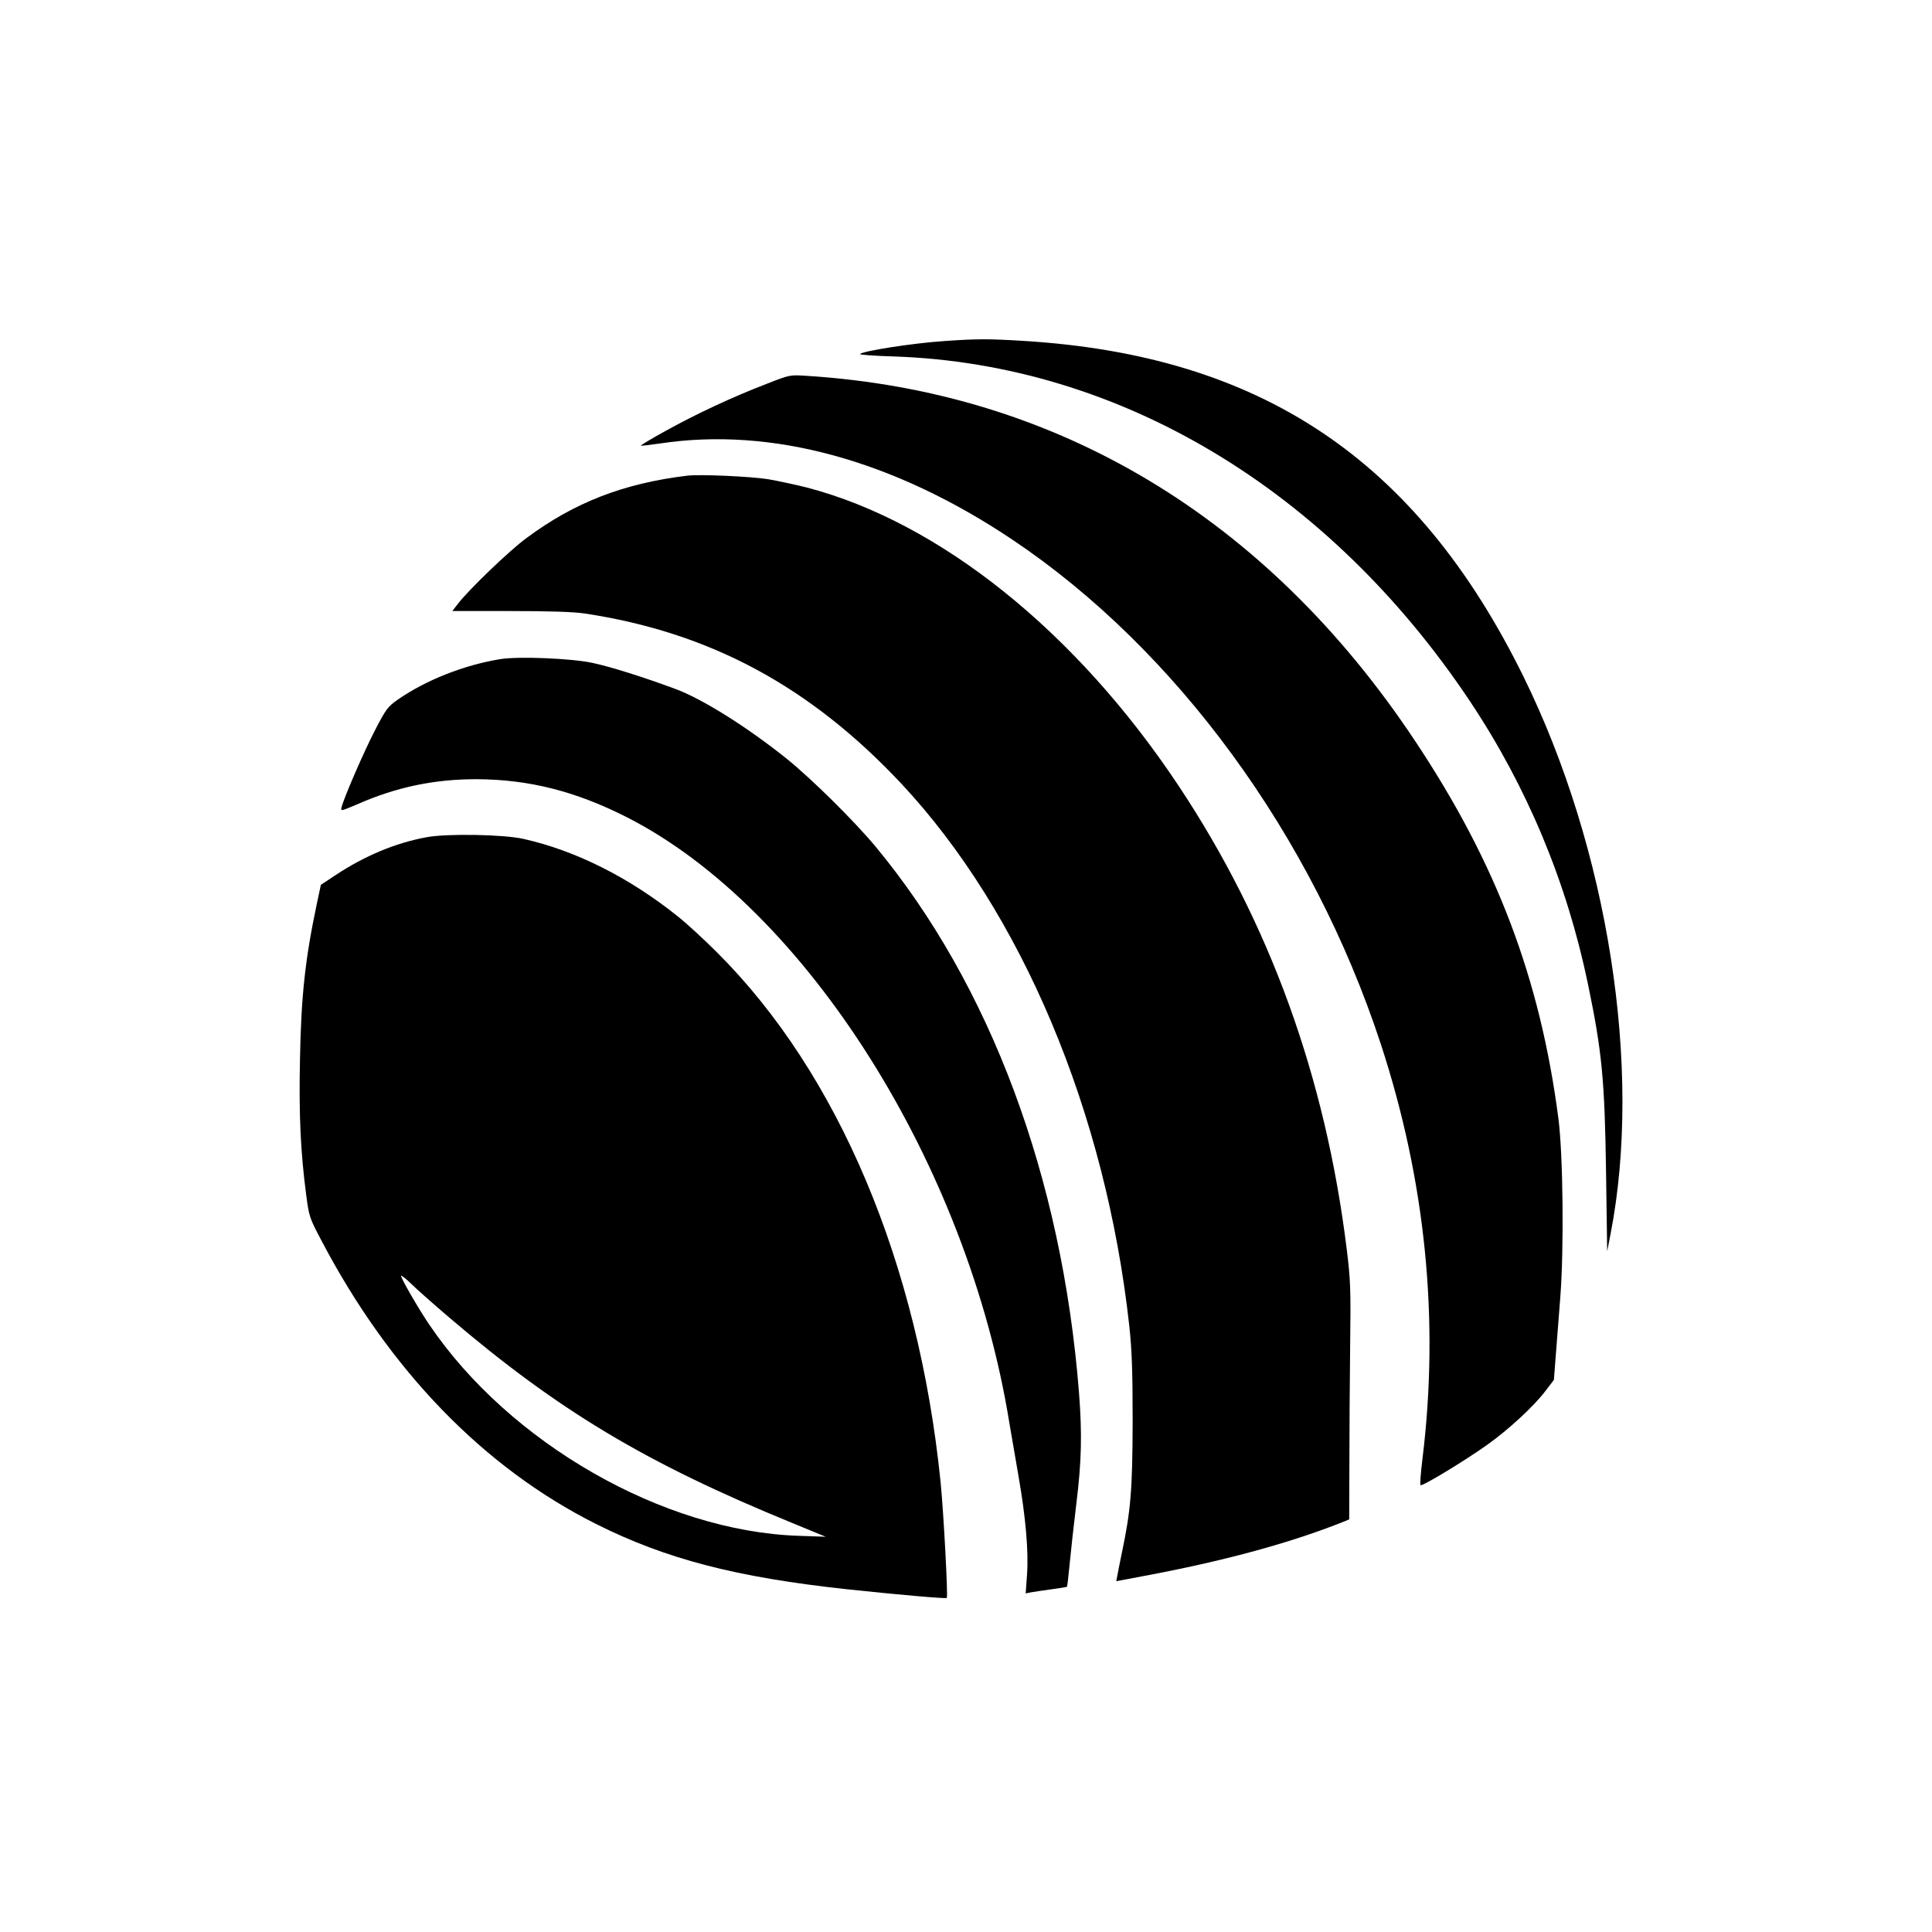
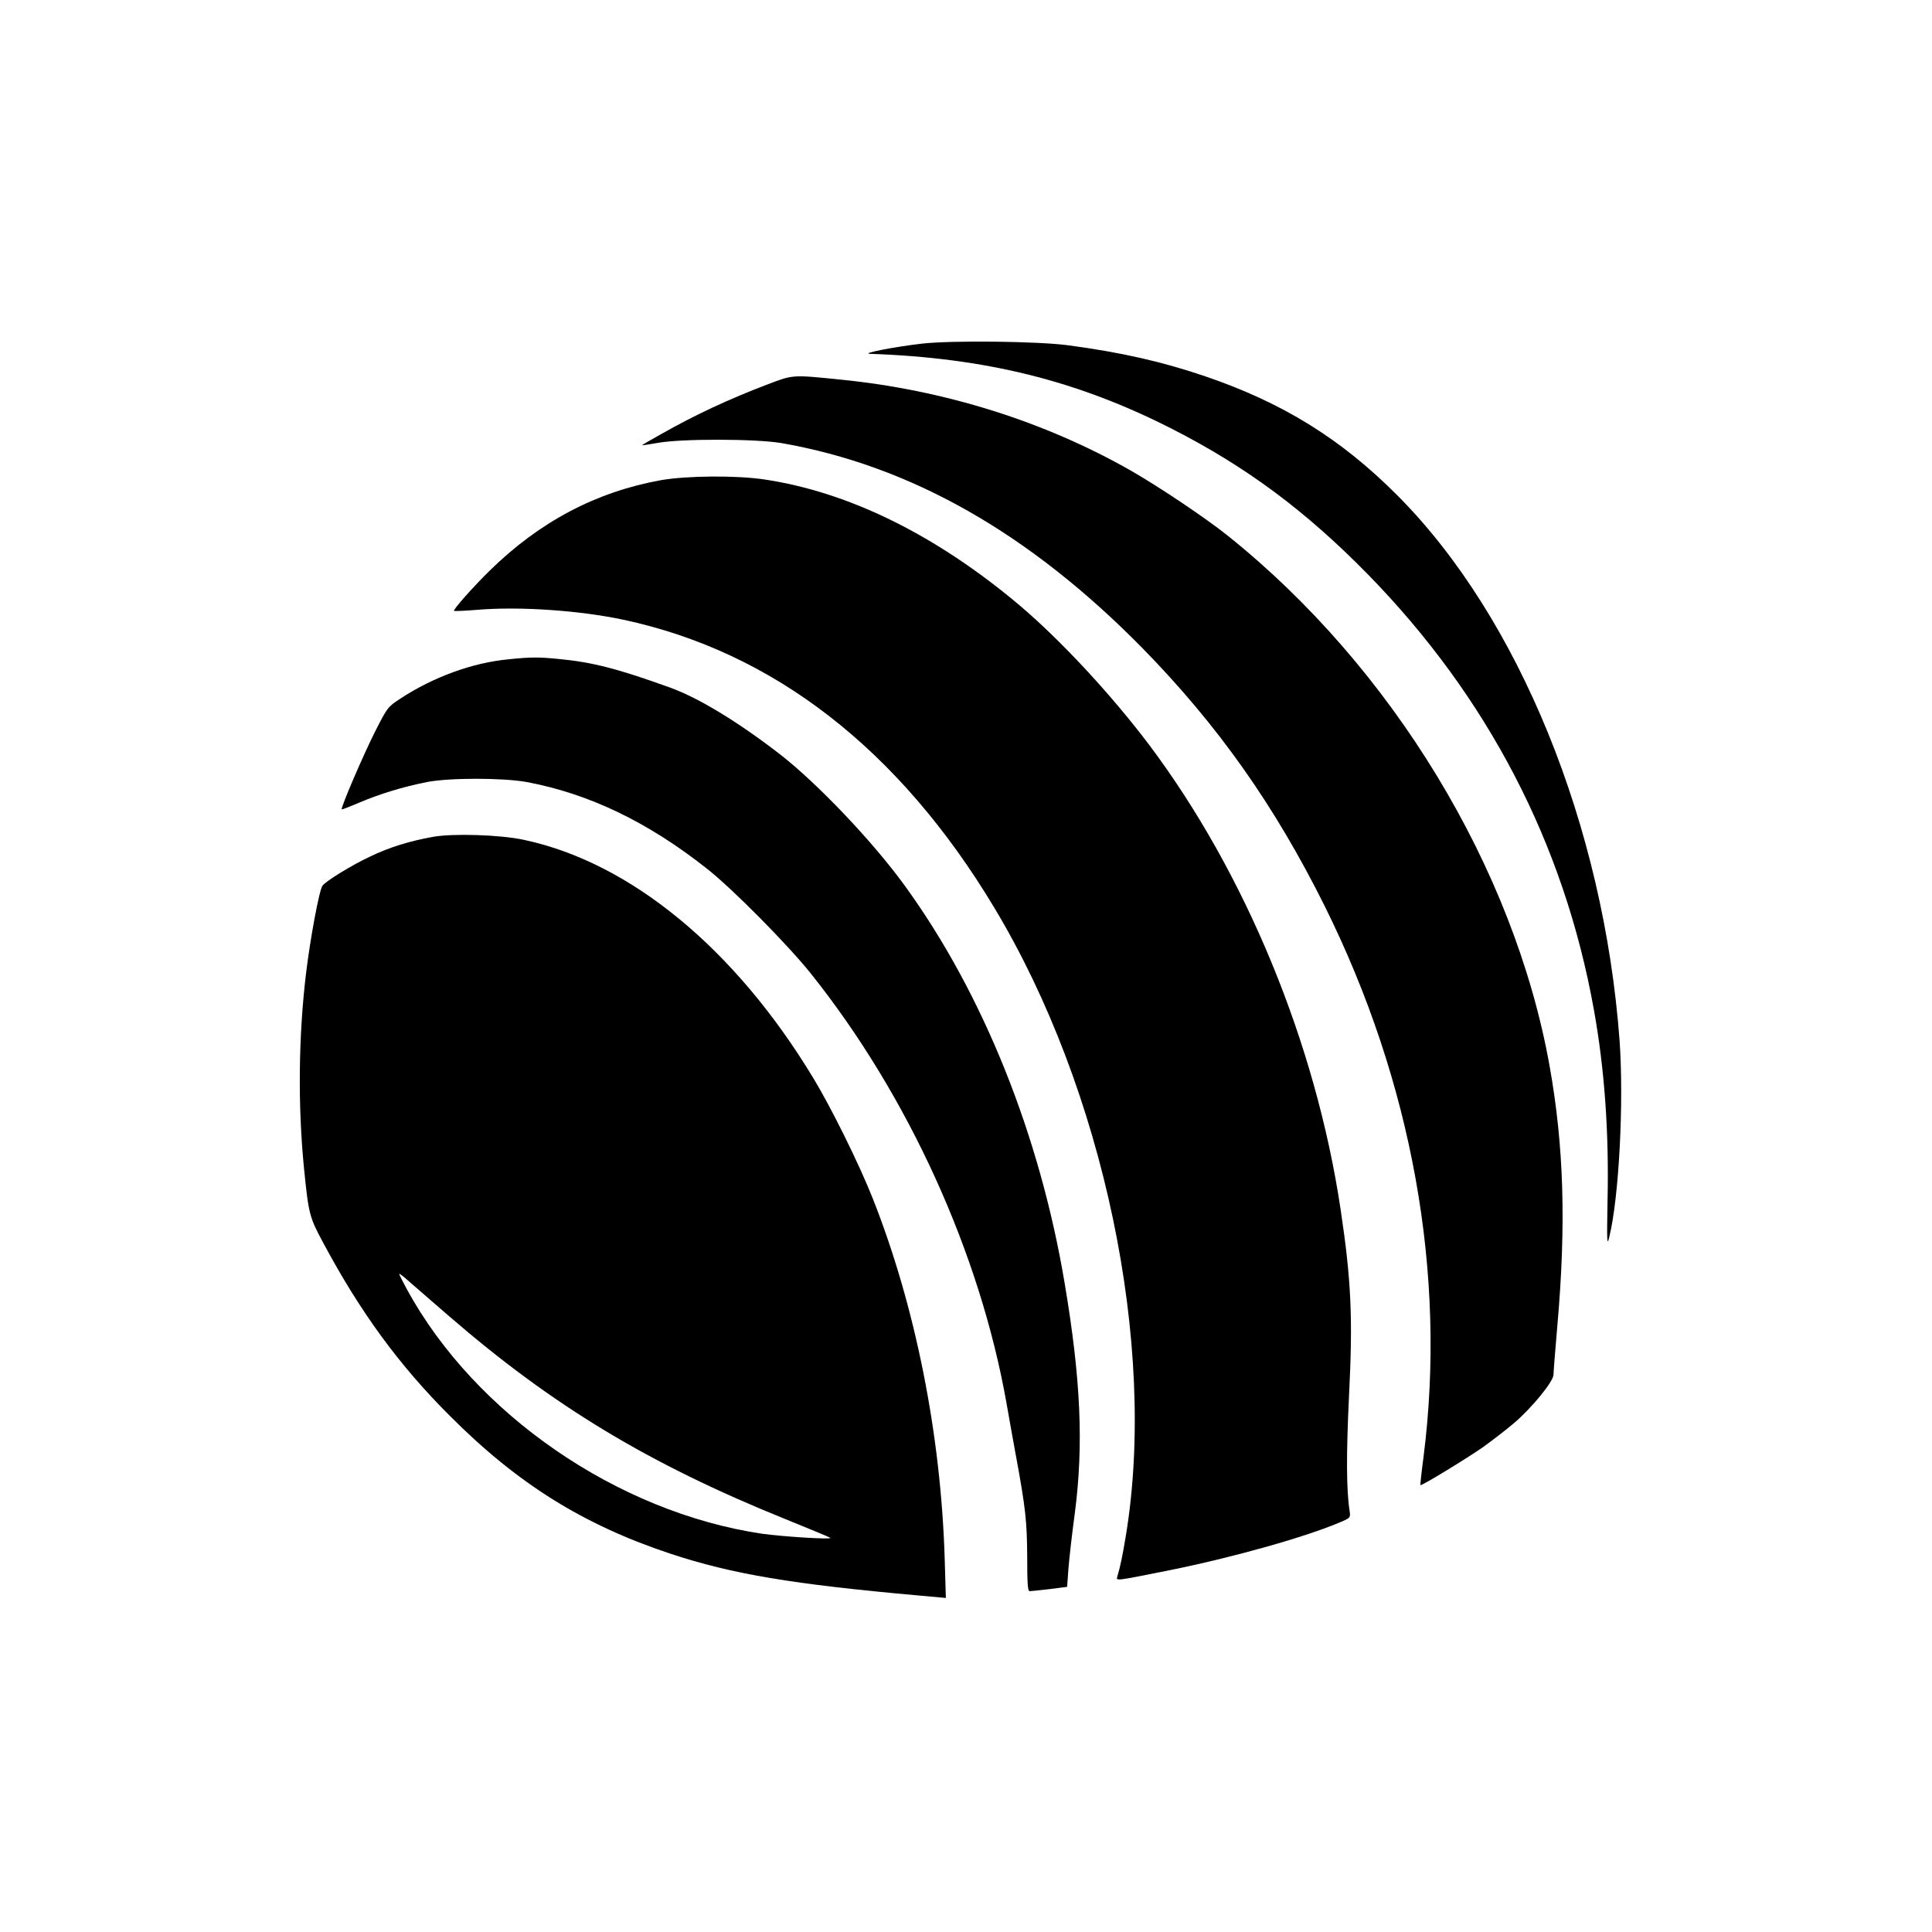
<svg xmlns="http://www.w3.org/2000/svg" version="1.0" width="1026pt" height="1026pt" viewBox="0 0 1026 1026" preserveAspectRatio="xMidYMid meet">
  <g transform="translate(0,1026) scale(0.1,-0.1)" fill="#000000" stroke="none">
-     <path d="M5017 8449 c-166 -11 -431 -52 -450 -69 -4 -4 77 -10 180 -13 1197 -40 2309 -706 3060 -1832 303 -455 514 -961 626 -1501 74 -357 89 -507 96 -999 l6 -420 18 92 c171 878 -13 2048 -464 2963 -567 1150 -1393 1704 -2659 1780 -183 11 -240 11 -413 -1z" />
-     <path d="M4070 8221 c-182 -70 -372 -159 -531 -247 -77 -42 -138 -79 -136 -81 2 -1 48 4 103 12 590 89 1237 -87 1869 -510 872 -584 1595 -1573 1958 -2680 237 -724 312 -1463 221 -2203 -9 -73 -14 -136 -10 -139 8 -8 236 130 355 215 111 79 245 202 308 285 l45 59 9 116 c5 64 16 209 25 322 20 257 15 757 -10 950 -97 745 -329 1356 -761 2005 -788 1186 -1902 1855 -3230 1939 -90 6 -91 6 -215 -43z" />
-     <path d="M3650 7734 c-338 -41 -598 -141 -855 -332 -90 -66 -304 -272 -362 -347 l-31 -40 307 0 c205 0 336 -4 396 -13 664 -100 1197 -387 1681 -903 640 -684 1086 -1745 1211 -2879 14 -129 18 -241 18 -510 -1 -364 -10 -471 -57 -695 -11 -55 -23 -112 -25 -126 l-5 -26 154 29 c406 76 752 169 1028 277 l55 22 1 292 c0 161 2 443 4 627 4 300 2 354 -18 515 -113 916 -409 1734 -893 2462 -544 819 -1268 1399 -1974 1584 -60 15 -153 35 -205 44 -94 15 -362 27 -430 19z" />
-     <path d="M2659 6760 c-193 -31 -396 -111 -546 -215 -53 -37 -63 -50 -120 -160 -59 -113 -167 -362 -179 -412 -6 -22 -3 -21 86 17 208 91 407 132 630 132 279 -1 528 -64 801 -203 949 -484 1808 -1846 2029 -3214 11 -66 33 -194 49 -285 38 -217 54 -400 45 -523 l-7 -99 29 6 c16 3 65 10 108 16 44 6 81 12 82 13 2 2 8 54 14 117 6 63 22 210 36 325 28 226 31 371 14 590 -90 1143 -471 2165 -1081 2900 -115 138 -342 362 -474 468 -210 168 -448 317 -590 369 -173 64 -345 118 -440 138 -113 24 -391 35 -486 20z" />
-     <path d="M2266 5814 c-165 -30 -329 -99 -482 -200 l-80 -53 -22 -103 c-62 -295 -83 -490 -89 -828 -6 -292 3 -487 33 -715 15 -116 18 -124 81 -243 362 -690 862 -1206 1458 -1505 373 -187 744 -283 1334 -347 274 -29 523 -51 529 -46 7 8 -17 456 -33 616 -118 1161 -543 2169 -1185 2810 -69 69 -163 156 -210 193 -258 207 -543 350 -820 412 -106 24 -408 29 -514 9z m120 -2551 c579 -494 1044 -773 1819 -1090 l180 -74 -145 5 c-717 24 -1533 491 -1960 1121 -57 84 -150 245 -150 259 0 6 24 -13 53 -41 28 -28 120 -109 203 -180z" />
+     <path d="M4895 8435 c-147 -17 -325 -52 -275 -54 612 -21 1100 -142 1601 -397 397 -202 714 -438 1045 -776 635 -650 1040 -1429 1198 -2308 57 -316 81 -650 73 -1015 -4 -224 -3 -244 9 -195 52 211 78 717 55 1042 -84 1143 -536 2252 -1181 2898 -299 300 -608 491 -1018 631 -228 78 -449 128 -727 165 -158 22 -626 27 -780 9z" />
+     <path d="M4077 8219 c-207 -79 -382 -160 -569 -266 -54 -30 -98 -56 -98 -57 0 -2 37 4 83 12 127 23 521 22 657 -1 686 -120 1316 -478 1916 -1088 400 -408 702 -835 968 -1369 466 -938 649 -1957 526 -2925 -11 -82 -18 -150 -17 -152 6 -5 240 138 330 200 50 36 127 95 169 131 96 83 208 220 208 256 0 14 9 129 20 255 48 543 35 960 -41 1385 -188 1049 -837 2118 -1710 2816 -116 93 -367 261 -514 345 -456 260 -989 428 -1540 483 -258 26 -251 27 -388 -25z" />
+     <path d="M3510 7710 c-344 -62 -644 -220 -910 -481 -85 -83 -195 -207 -189 -213 2 -2 60 0 129 6 224 18 539 -4 770 -53 797 -170 1465 -688 1970 -1529 581 -966 866 -2323 699 -3335 -18 -108 -29 -163 -46 -219 -6 -22 -8 -22 272 34 343 69 731 178 919 259 48 21 48 22 43 59 -17 107 -18 296 -3 608 21 415 12 614 -45 994 -132 880 -505 1784 -1016 2464 -202 268 -471 557 -688 741 -444 374 -907 602 -1357 669 -148 22 -411 20 -548 -4z" />
+     <path d="M2703 6759 c-194 -18 -401 -94 -577 -209 -67 -44 -69 -47 -134 -175 -63 -125 -184 -406 -177 -413 1 -2 45 15 96 37 107 45 230 83 357 108 119 23 401 23 529 0 330 -62 642 -211 957 -460 135 -106 428 -402 552 -557 517 -647 898 -1485 1039 -2281 14 -79 36 -205 50 -279 51 -276 59 -350 60 -537 0 -144 3 -183 13 -183 7 0 55 5 106 11 l93 12 7 96 c4 53 19 186 34 296 47 361 32 709 -54 1220 -132 787 -433 1538 -848 2110 -171 236 -466 546 -666 701 -223 172 -429 297 -580 352 -277 100 -412 135 -588 152 -110 11 -152 11 -269 -1z" />
+     <path d="M2300 5816 c-127 -23 -231 -55 -335 -105 -98 -46 -233 -129 -252 -154 -17 -20 -65 -279 -87 -460 -41 -337 -45 -708 -11 -1047 24 -237 28 -254 102 -391 197 -368 403 -650 673 -919 359 -360 707 -577 1170 -731 330 -109 648 -162 1319 -222 l144 -13 -6 205 c-20 664 -156 1345 -382 1916 -71 180 -220 482 -316 640 -416 688 -972 1145 -1537 1265 -125 27 -374 35 -482 16z m83 -2544 c552 -478 1064 -787 1787 -1079 129 -52 237 -97 240 -100 9 -10 -257 7 -363 22 -767 114 -1523 634 -1885 1296 -23 42 -42 80 -42 84 0 4 27 -17 60 -47 34 -29 125 -108 203 -176z" />
  </g>
</svg>
